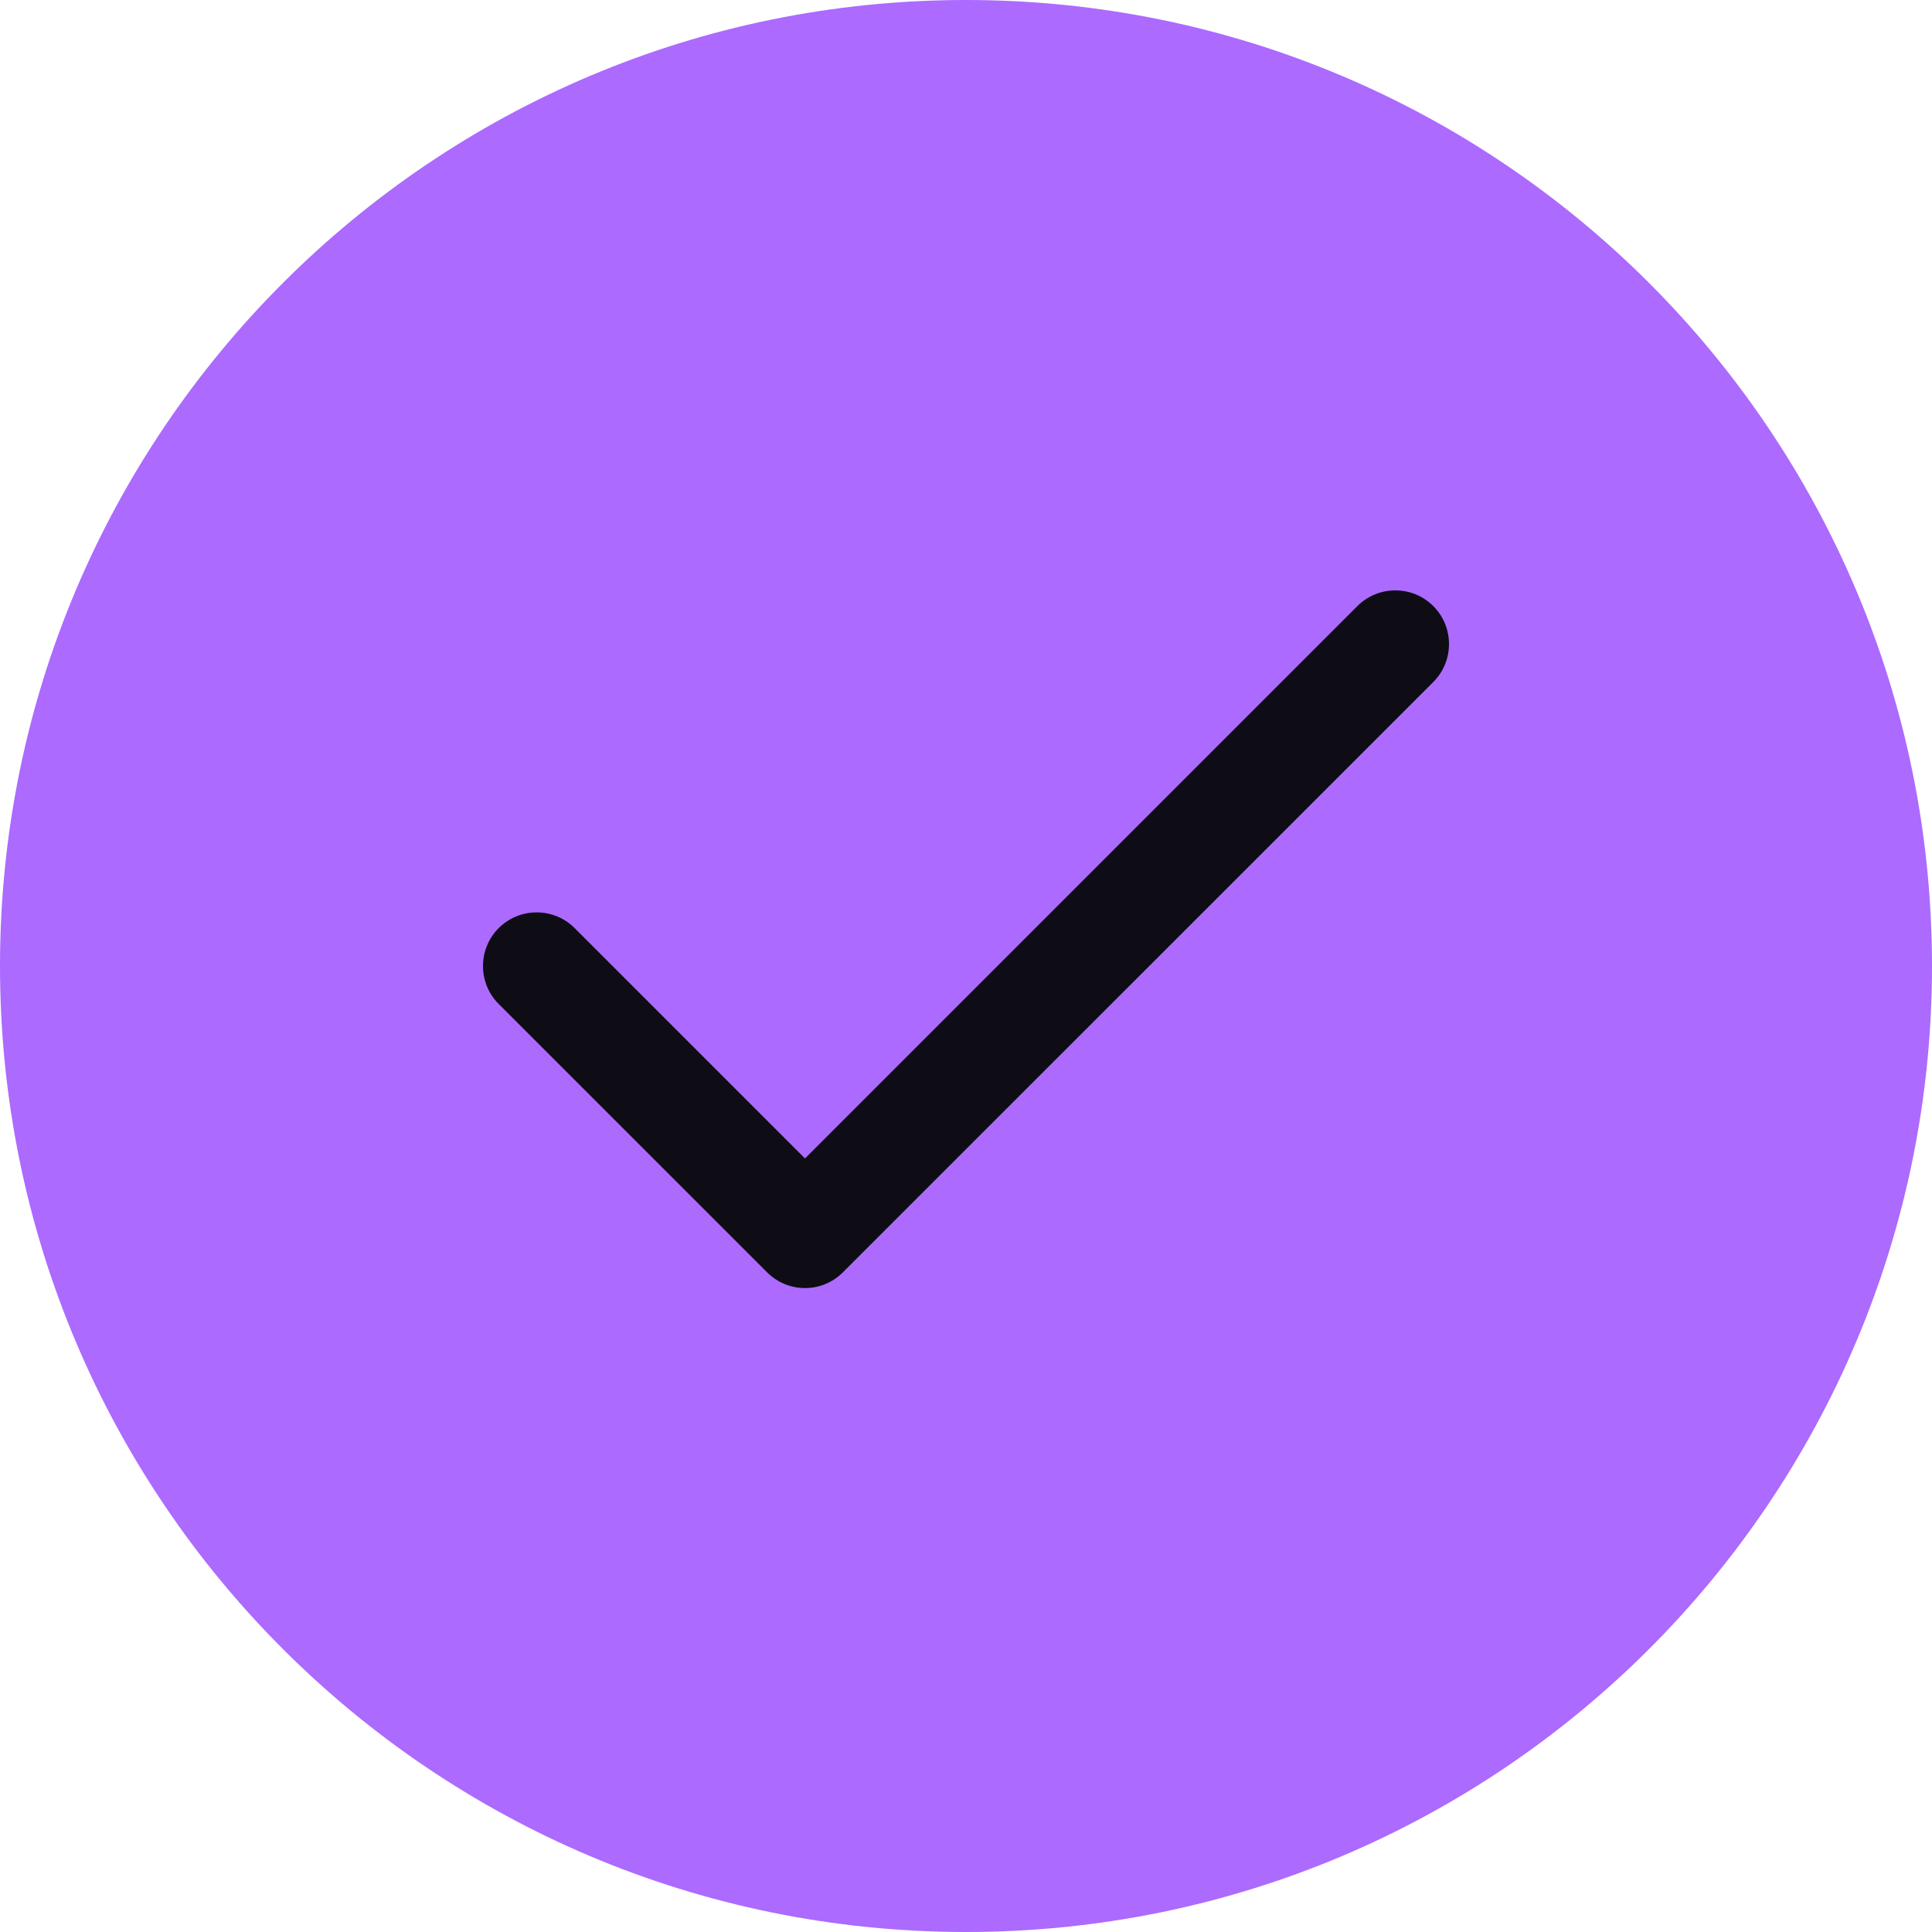
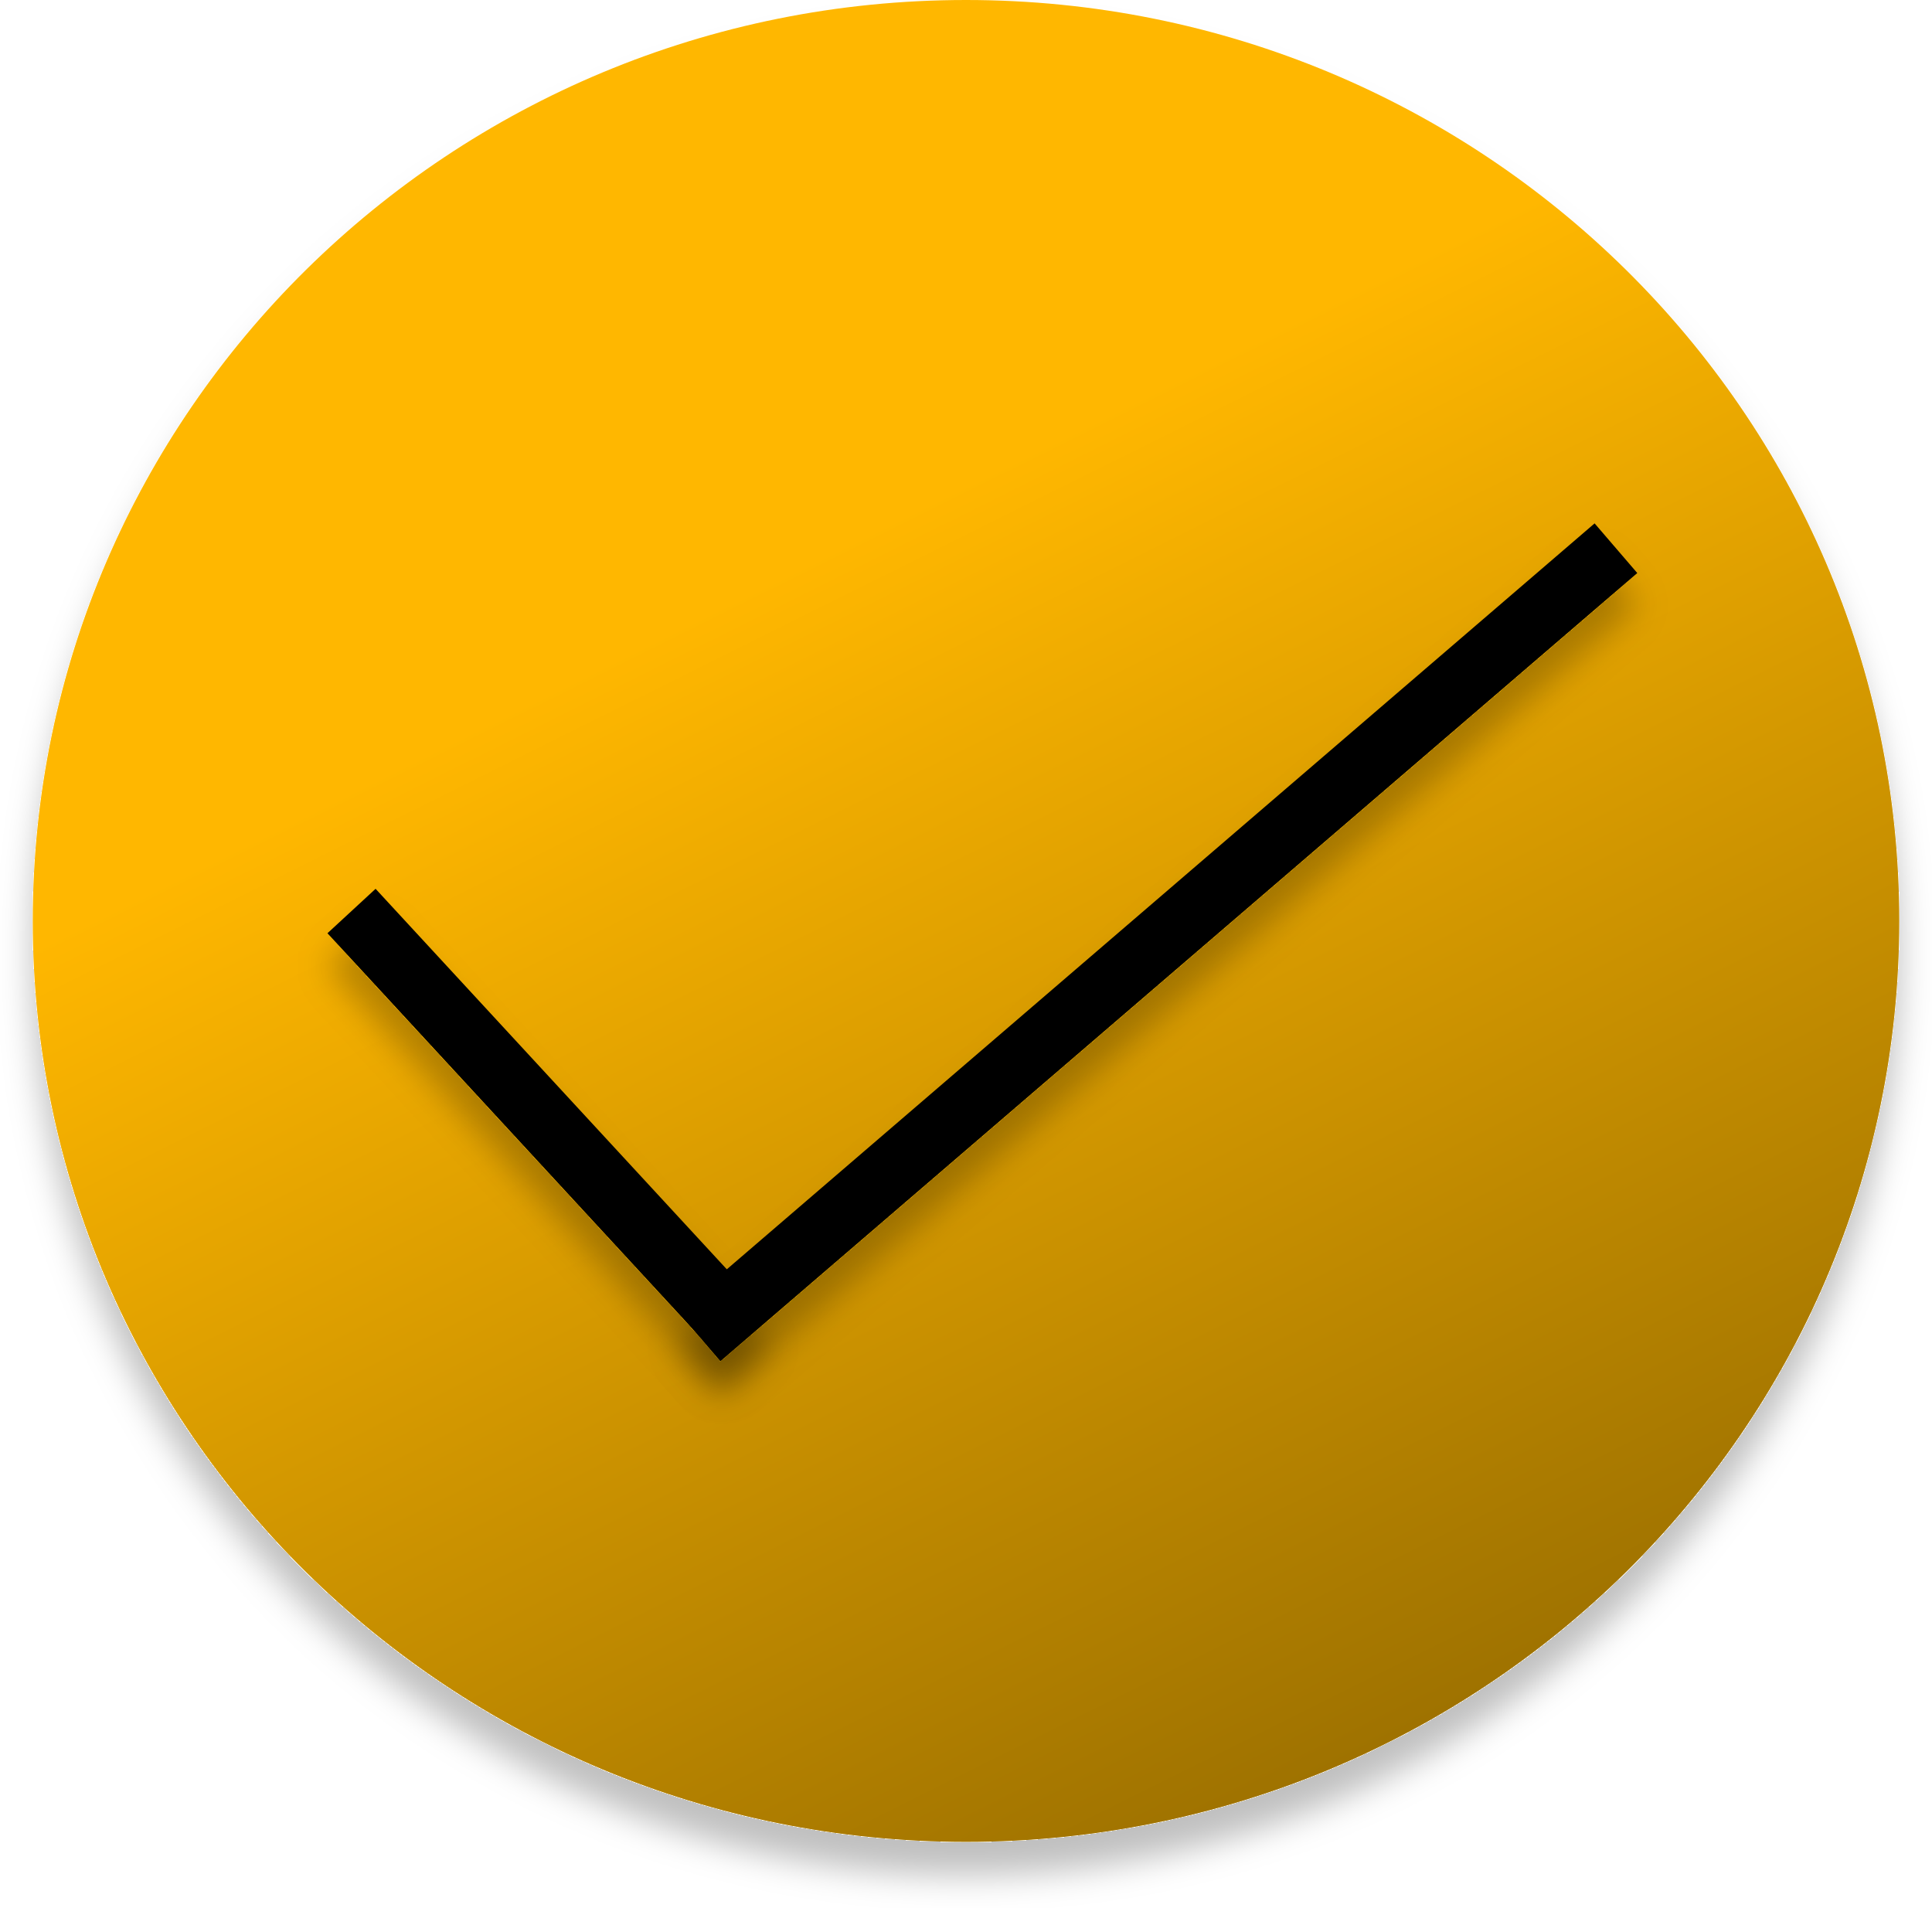
- <svg xmlns="http://www.w3.org/2000/svg" width="24" height="24" viewBox="0 0 24 24" fill="none">
-   <rect width="24" height="24" rx="12" fill="#AC6AFF" />
-   <path fill-rule="evenodd" clip-rule="evenodd" d="M17.805 7.529C18.065 7.79 18.065 8.212 17.805 8.472L10.471 15.805C10.211 16.066 9.789 16.066 9.529 15.805L6.195 12.472C5.935 12.212 5.935 11.79 6.195 11.529C6.456 11.269 6.878 11.269 7.138 11.529L10 14.391L16.862 7.529C17.122 7.269 17.544 7.269 17.805 7.529Z" fill="#0E0C15" />
+ <svg xmlns="http://www.w3.org/2000/svg" width="236" height="233" viewBox="0 0 236 233" fill="none">
+   <g filter="url(#filter0_d_155_8)">
+     <ellipse cx="118" cy="112.5" rx="114" ry="112.5" fill="url(#paint0_linear_155_8)" />
+   </g>
+   <g filter="url(#filter1_d_155_8)">
+     <line x1="42.939" y1="111.287" x2="90.939" y2="163.287" stroke="black" stroke-width="8" />
+   </g>
+   <g filter="url(#filter2_d_155_8)">
+     <line x1="85.393" y1="163.24" x2="197.393" y2="66.967" stroke="black" stroke-width="8" />
+   </g>
+   <defs>
+     <filter id="filter0_d_155_8" x="0" y="0" width="236" height="233" filterUnits="userSpaceOnUse" color-interpolation-filters="sRGB">
+       <feFlood flood-opacity="0" result="BackgroundImageFix" />
+       <feColorMatrix in="SourceAlpha" type="matrix" values="0 0 0 0 0 0 0 0 0 0 0 0 0 0 0 0 0 0 127 0" result="hardAlpha" />
+       <feOffset dy="4" />
+       <feGaussianBlur stdDeviation="2" />
+       <feComposite in2="hardAlpha" operator="out" />
+       <feColorMatrix type="matrix" values="0 0 0 0 0 0 0 0 0 0 0 0 0 0 0 0 0 0 0.25 0" />
+       <feBlend mode="normal" in2="BackgroundImageFix" result="effect1_dropShadow_155_8" />
+       <feBlend mode="normal" in="SourceGraphic" in2="effect1_dropShadow_155_8" result="shape" />
+     </filter>
+     <filter id="filter1_d_155_8" x="36" y="108.574" width="61.878" height="65.426" filterUnits="userSpaceOnUse" color-interpolation-filters="sRGB">
+       <feFlood flood-opacity="0" result="BackgroundImageFix" />
+       <feColorMatrix in="SourceAlpha" type="matrix" values="0 0 0 0 0 0 0 0 0 0 0 0 0 0 0 0 0 0 127 0" result="hardAlpha" />
+       <feOffset dy="4" />
+       <feGaussianBlur stdDeviation="2" />
+       <feComposite in2="hardAlpha" operator="out" />
+       <feColorMatrix type="matrix" values="0 0 0 0 0 0 0 0 0 0 0 0 0 0 0 0 0 0 0.25 0" />
+       <feBlend mode="normal" in2="BackgroundImageFix" result="effect1_dropShadow_155_8" />
+       <feBlend mode="normal" in="SourceGraphic" in2="effect1_dropShadow_155_8" result="shape" />
+     </filter>
+     <filter id="filter2_d_155_8" x="78.785" y="63.933" width="125.215" height="110.34" filterUnits="userSpaceOnUse" color-interpolation-filters="sRGB">
+       <feFlood flood-opacity="0" result="BackgroundImageFix" />
+       <feColorMatrix in="SourceAlpha" type="matrix" values="0 0 0 0 0 0 0 0 0 0 0 0 0 0 0 0 0 0 127 0" result="hardAlpha" />
+       <feOffset dy="4" />
+       <feGaussianBlur stdDeviation="2" />
+       <feComposite in2="hardAlpha" operator="out" />
+       <feColorMatrix type="matrix" values="0 0 0 0 0 0 0 0 0 0 0 0 0 0 0 0 0 0 0.25 0" />
+       <feBlend mode="normal" in2="BackgroundImageFix" result="effect1_dropShadow_155_8" />
+       <feBlend mode="normal" in="SourceGraphic" in2="effect1_dropShadow_155_8" result="shape" />
+     </filter>
+     <linearGradient id="paint0_linear_155_8" x1="90.5" y1="72.5" x2="166.5" y2="225" gradientUnits="userSpaceOnUse">
+       <stop stop-color="#FFB700" />
+       <stop offset="1" stop-color="#996E00" />
+     </linearGradient>
+   </defs>
</svg>
